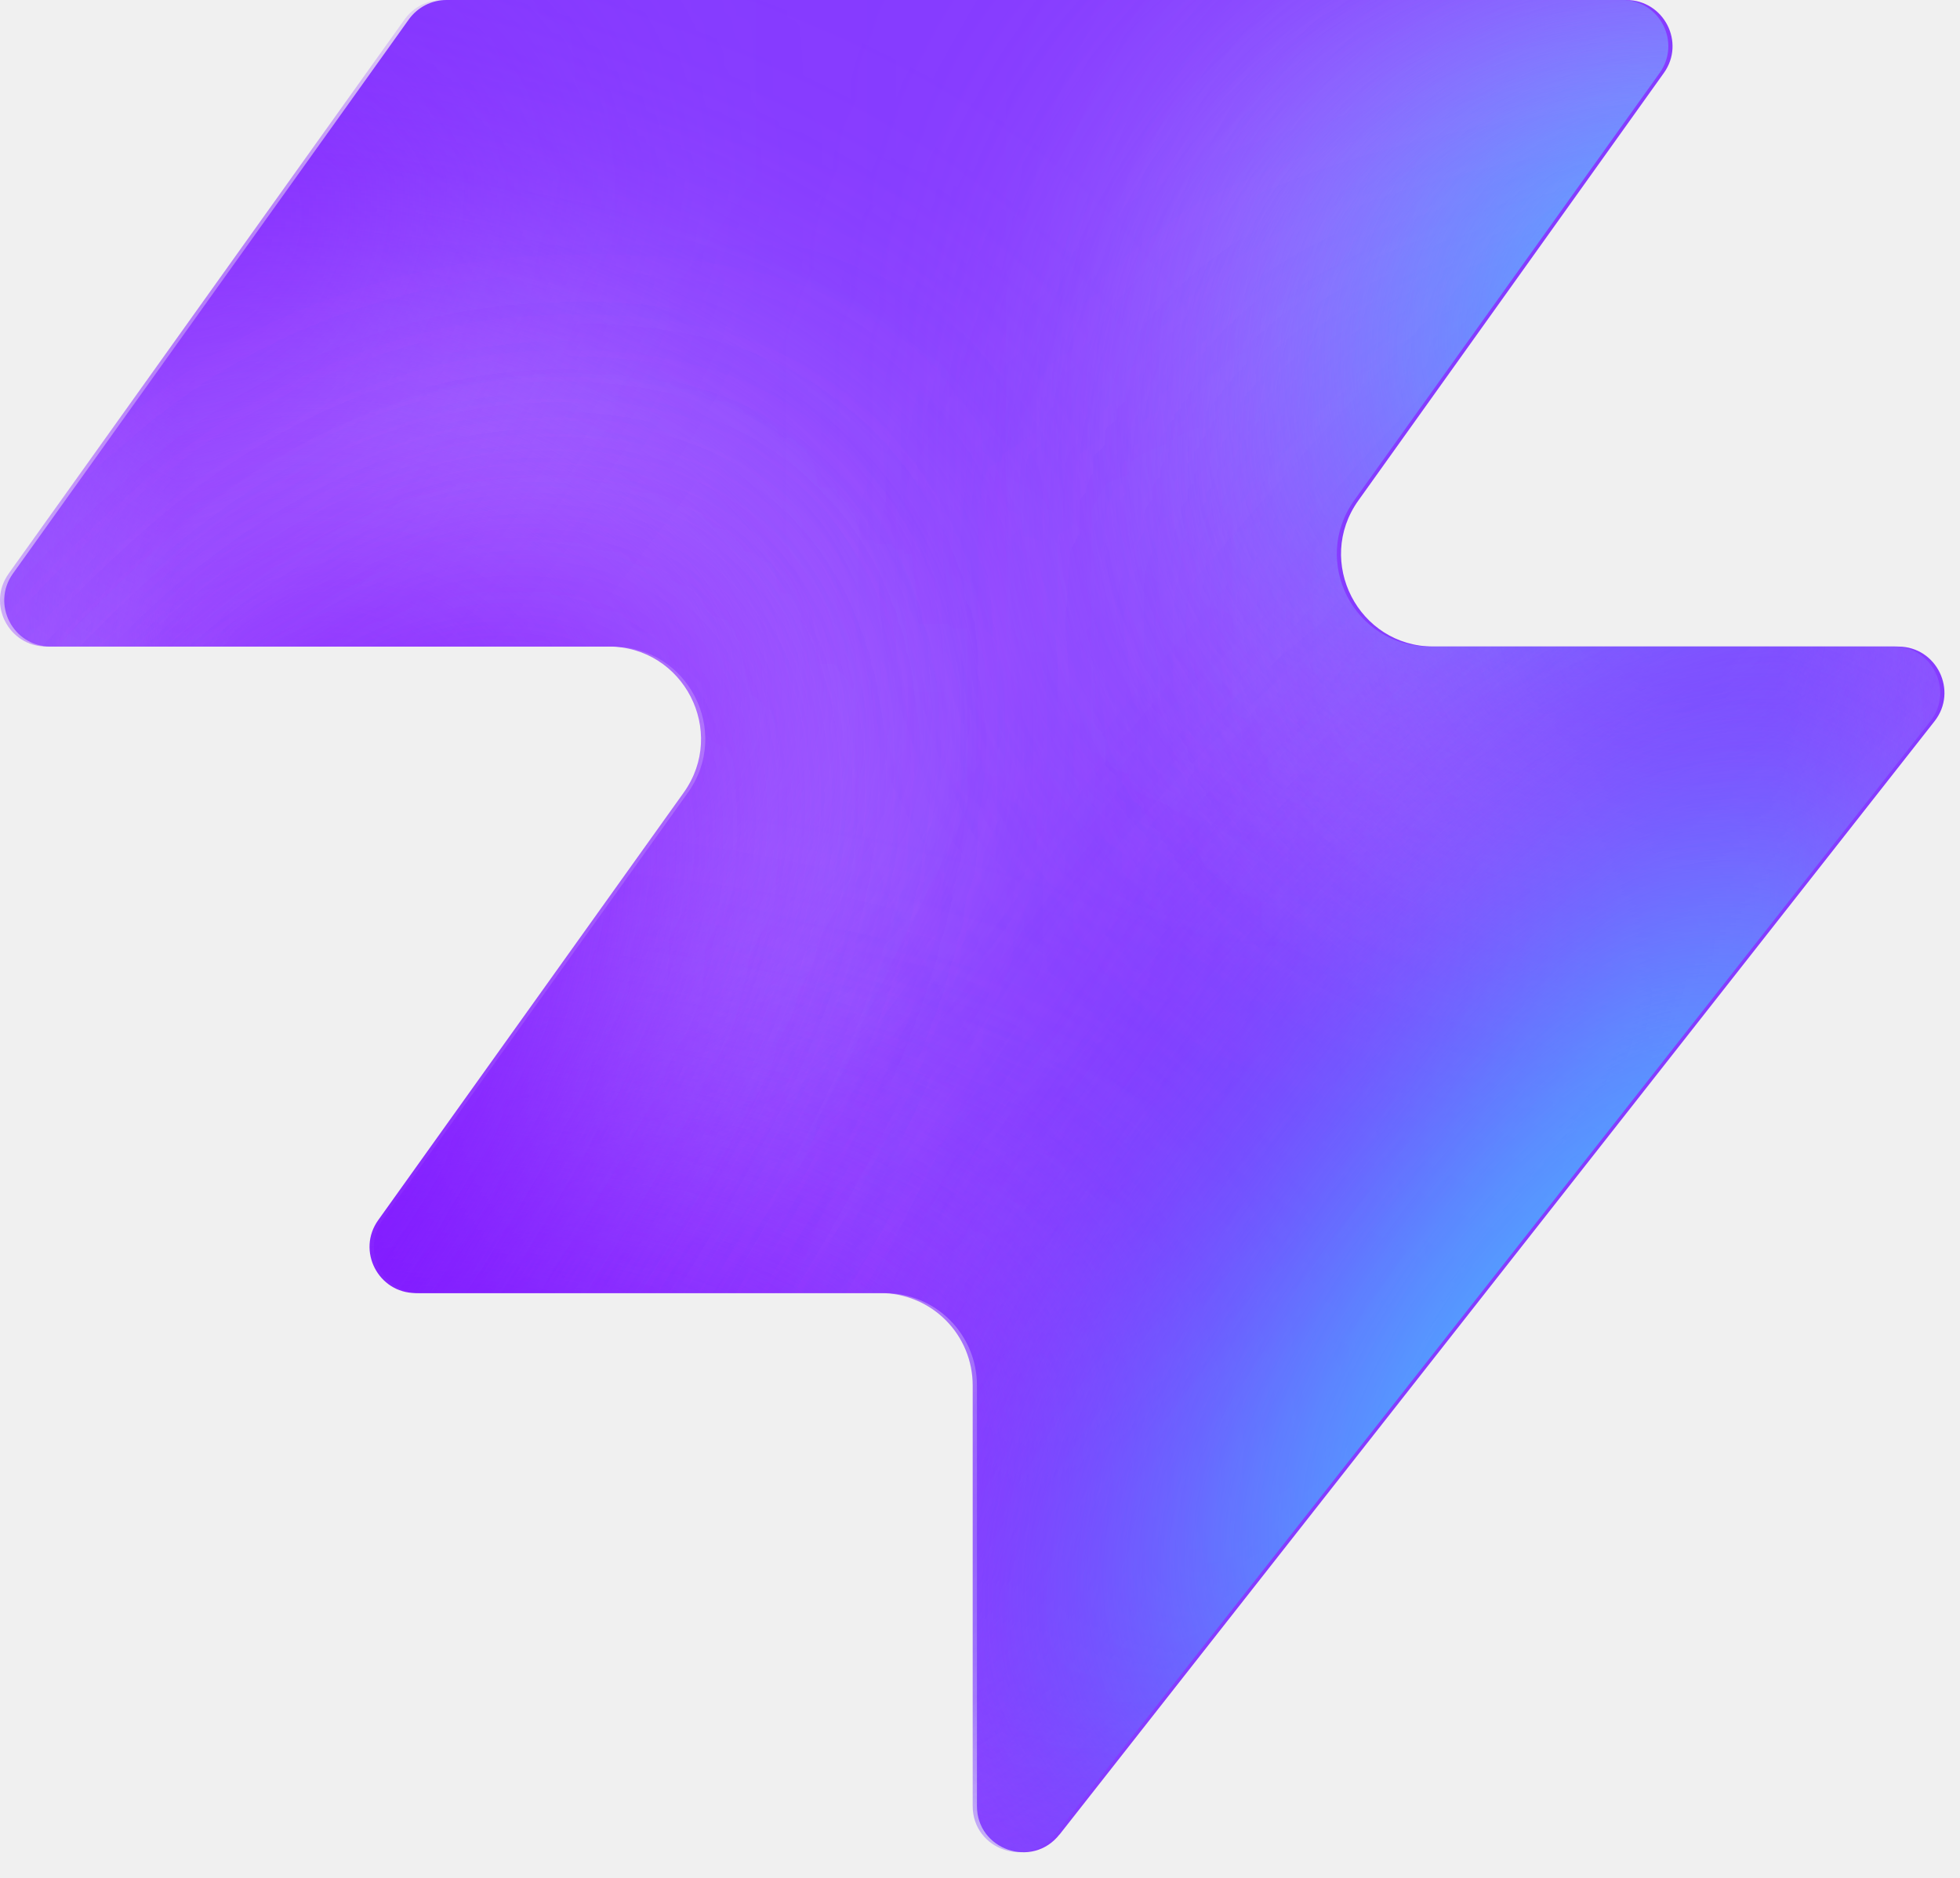
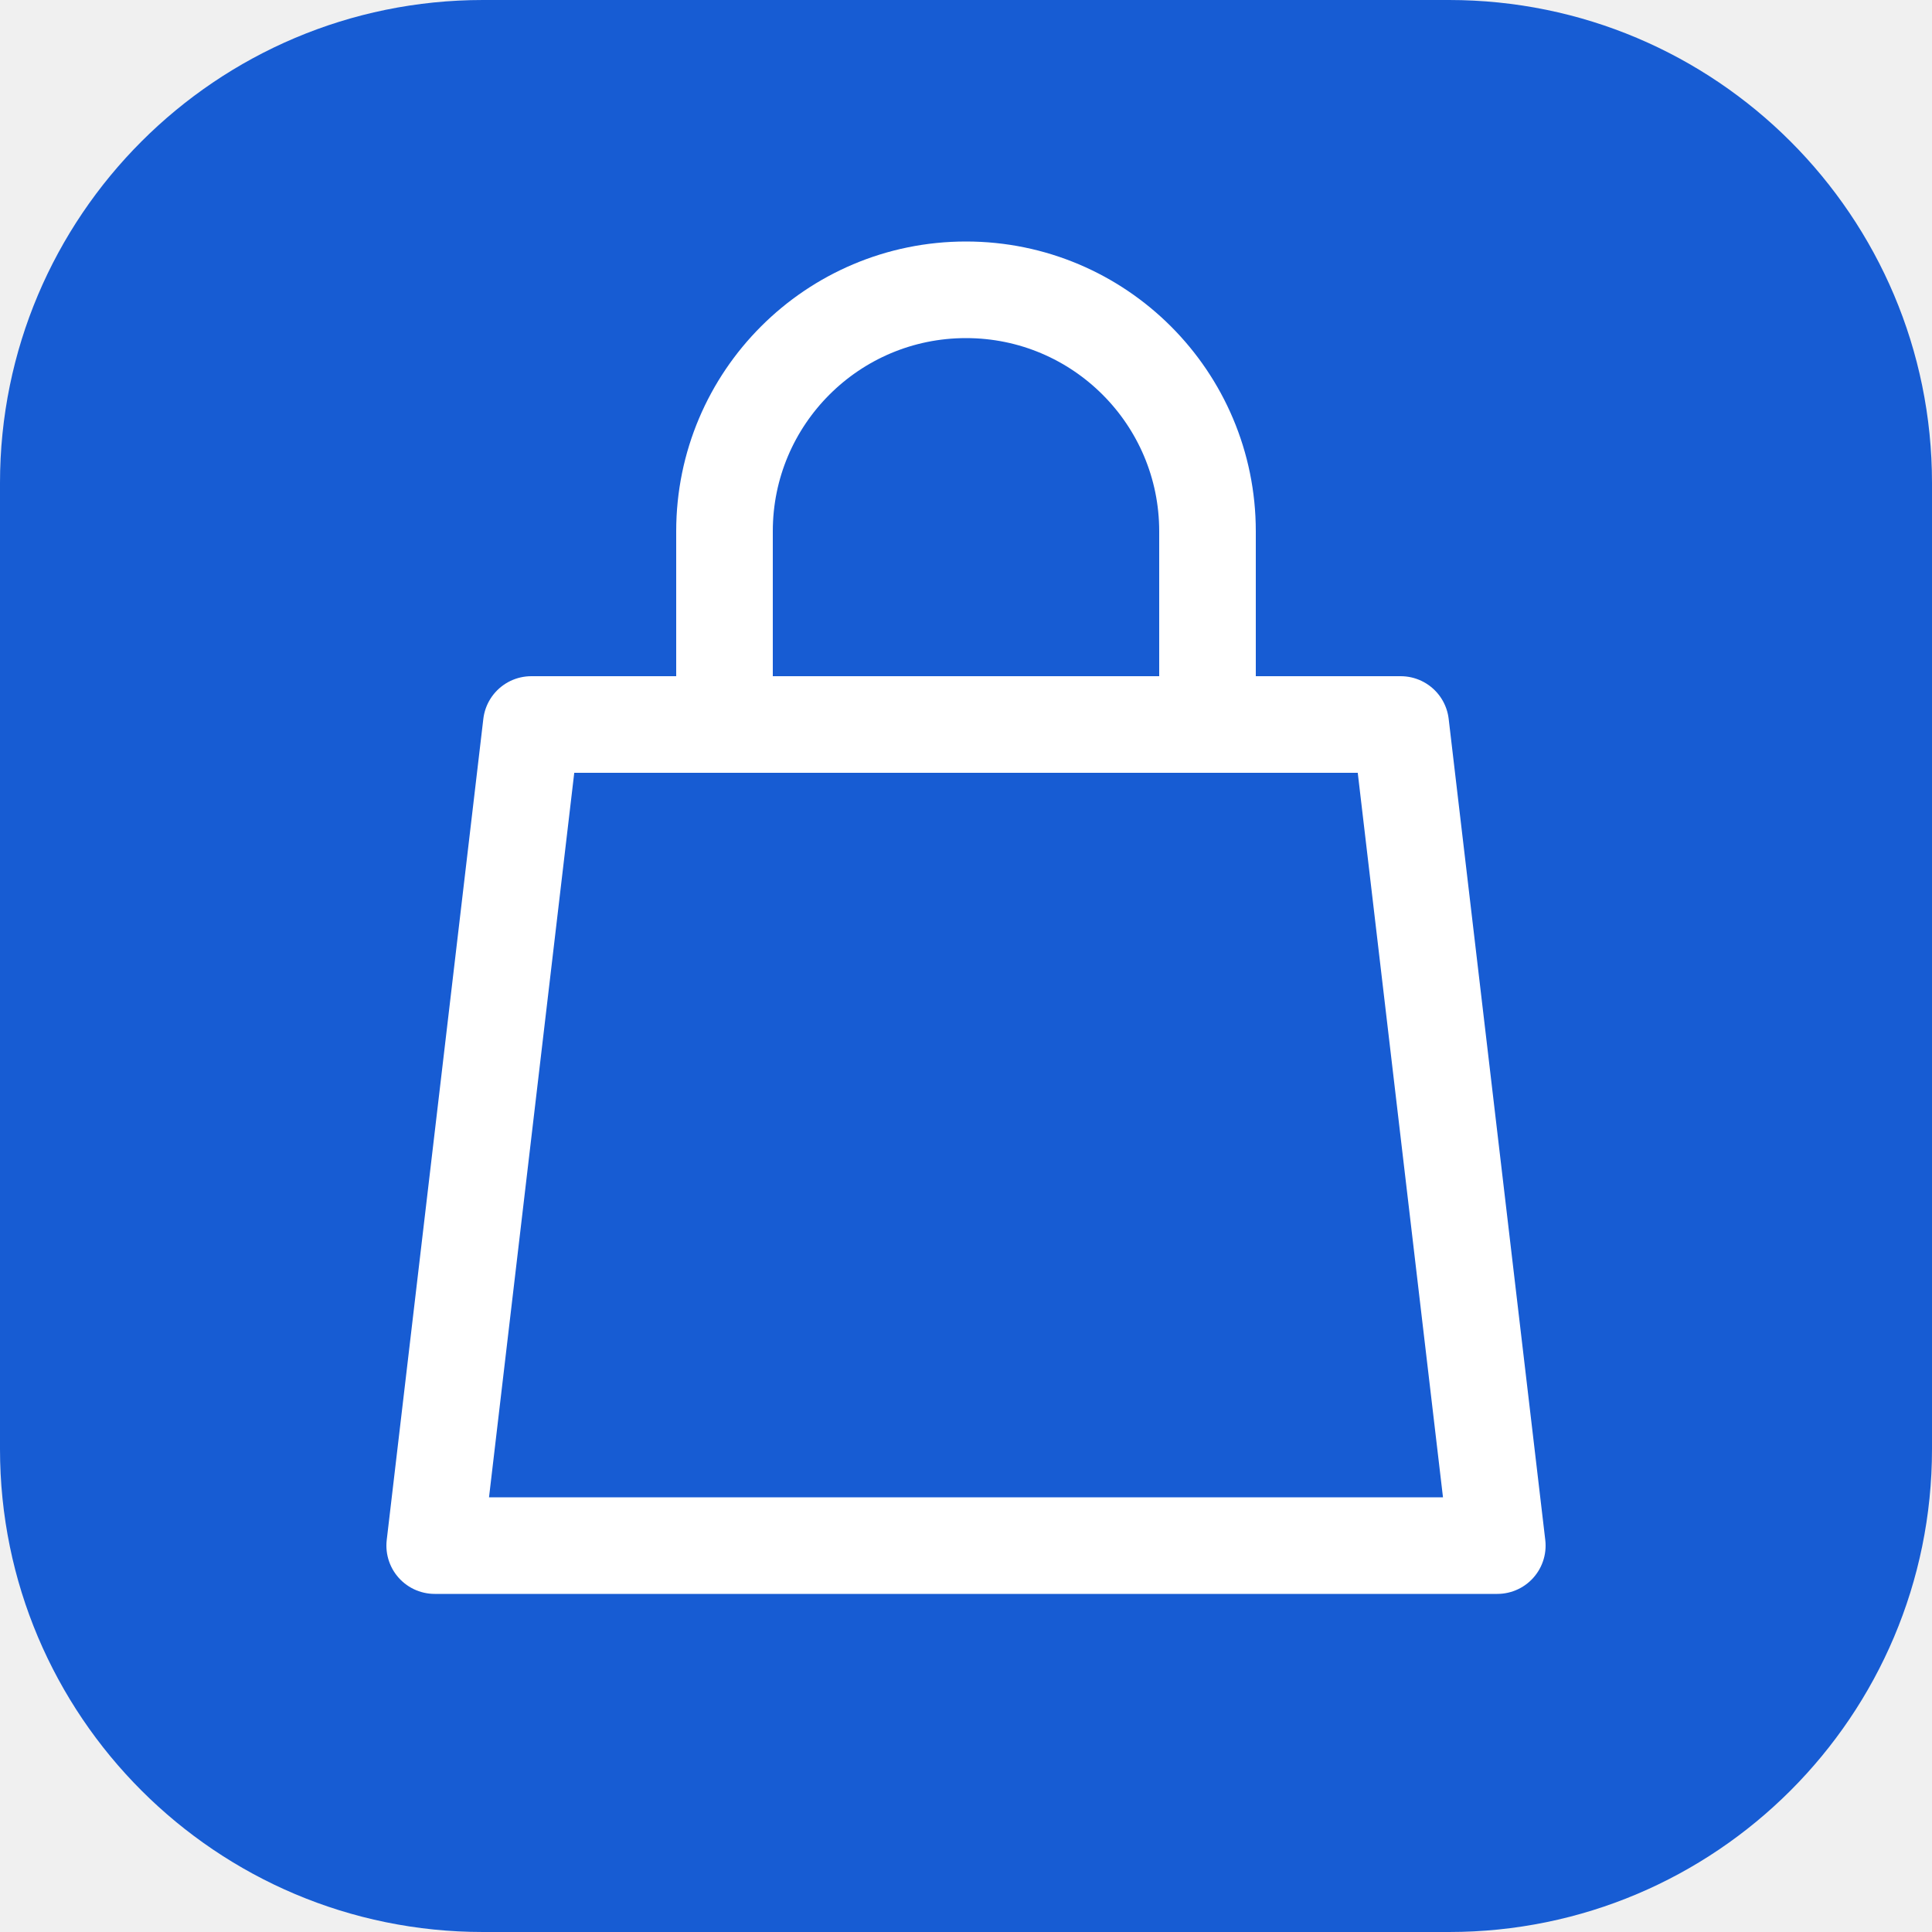
- <svg xmlns="http://www.w3.org/2000/svg" width="48" height="46" fill="none" viewBox="0 0 48 46">
-   <path fill="#863bff" d="M25.946 44.938c-.664.845-2.021.375-2.021-.698V33.937a2.26 2.26 0 0 0-2.262-2.262H10.287c-.92 0-1.456-1.04-.92-1.788l7.48-10.471c1.07-1.497 0-3.578-1.842-3.578H1.237c-.92 0-1.456-1.04-.92-1.788L10.013.474c.214-.297.556-.474.92-.474h28.894c.92 0 1.456 1.04.92 1.788l-7.48 10.471c-1.07 1.498 0 3.579 1.842 3.579h11.377c.943 0 1.473 1.088.89 1.83L25.947 44.94z" style="fill:#863bff;fill:color(display-p3 .525 .23 1);fill-opacity:1" />
-   <mask id="a" width="48" height="46" x="0" y="0" maskUnits="userSpaceOnUse" style="mask-type:alpha">
-     <path fill="#000" d="M25.842 44.938c-.664.844-2.021.375-2.021-.698V33.937a2.26 2.26 0 0 0-2.262-2.262H10.183c-.92 0-1.456-1.04-.92-1.788l7.48-10.471c1.07-1.498 0-3.579-1.842-3.579H1.133c-.92 0-1.456-1.04-.92-1.787L9.91.473c.214-.297.556-.474.92-.474h28.894c.92 0 1.456 1.04.92 1.788l-7.48 10.471c-1.07 1.498 0 3.578 1.842 3.578h11.377c.943 0 1.473 1.088.89 1.832L25.843 44.94z" style="fill:#000;fill-opacity:1" />
-   </mask>
-   <g mask="url(#a)">
-     <g filter="url(#b)">
-       <ellipse cx="5.508" cy="14.704" fill="#ede6ff" rx="5.508" ry="14.704" style="fill:#ede6ff;fill:color(display-p3 .927 .903 1);fill-opacity:1" transform="matrix(.00324 1 1 -.00324 -4.47 31.516)" />
-     </g>
-     <g filter="url(#c)">
-       <ellipse cx="10.399" cy="29.851" fill="#ede6ff" rx="10.399" ry="29.851" style="fill:#ede6ff;fill:color(display-p3 .927 .903 1);fill-opacity:1" transform="matrix(.00324 1 1 -.00324 -39.328 7.883)" />
-     </g>
-     <g filter="url(#d)">
-       <ellipse cx="5.508" cy="30.487" fill="#7e14ff" rx="5.508" ry="30.487" style="fill:#7e14ff;fill:color(display-p3 .492 .077 1);fill-opacity:1" transform="rotate(89.814 -25.913 -14.639)scale(1 -1)" />
-     </g>
-     <g filter="url(#e)">
-       <ellipse cx="5.508" cy="30.599" fill="#7e14ff" rx="5.508" ry="30.599" style="fill:#7e14ff;fill:color(display-p3 .492 .077 1);fill-opacity:1" transform="rotate(89.814 -32.644 -3.334)scale(1 -1)" />
-     </g>
-     <g filter="url(#f)">
-       <ellipse cx="5.508" cy="30.599" fill="#7e14ff" rx="5.508" ry="30.599" style="fill:#7e14ff;fill:color(display-p3 .492 .077 1);fill-opacity:1" transform="matrix(.00324 1 1 -.00324 -34.34 30.47)" />
-     </g>
-     <g filter="url(#g)">
-       <ellipse cx="14.072" cy="22.078" fill="#ede6ff" rx="14.072" ry="22.078" style="fill:#ede6ff;fill:color(display-p3 .927 .903 1);fill-opacity:1" transform="rotate(93.35 24.506 48.493)scale(-1 1)" />
-     </g>
-     <g filter="url(#h)">
-       <ellipse cx="3.47" cy="21.501" fill="#7e14ff" rx="3.47" ry="21.501" style="fill:#7e14ff;fill:color(display-p3 .492 .077 1);fill-opacity:1" transform="rotate(89.009 28.708 47.59)scale(-1 1)" />
-     </g>
-     <g filter="url(#i)">
-       <ellipse cx="3.47" cy="21.501" fill="#7e14ff" rx="3.47" ry="21.501" style="fill:#7e14ff;fill:color(display-p3 .492 .077 1);fill-opacity:1" transform="rotate(89.009 28.708 47.59)scale(-1 1)" />
-     </g>
-     <g filter="url(#j)">
-       <ellipse cx=".387" cy="8.972" fill="#7e14ff" rx="4.407" ry="29.108" style="fill:#7e14ff;fill:color(display-p3 .492 .077 1);fill-opacity:1" transform="rotate(39.51 .387 8.972)" />
-     </g>
-     <g filter="url(#k)">
-       <ellipse cx="47.523" cy="-6.092" fill="#7e14ff" rx="4.407" ry="29.108" style="fill:#7e14ff;fill:color(display-p3 .492 .077 1);fill-opacity:1" transform="rotate(37.892 47.523 -6.092)" />
-     </g>
-     <g filter="url(#l)">
-       <ellipse cx="41.412" cy="6.333" fill="#47bfff" rx="5.971" ry="9.665" style="fill:#47bfff;fill:color(display-p3 .28 .748 1);fill-opacity:1" transform="rotate(37.892 41.412 6.333)" />
-     </g>
-     <g filter="url(#m)">
-       <ellipse cx="-1.879" cy="38.332" fill="#7e14ff" rx="4.407" ry="29.108" style="fill:#7e14ff;fill:color(display-p3 .492 .077 1);fill-opacity:1" transform="rotate(37.892 -1.88 38.332)" />
-     </g>
-     <g filter="url(#n)">
-       <ellipse cx="-1.879" cy="38.332" fill="#7e14ff" rx="4.407" ry="29.108" style="fill:#7e14ff;fill:color(display-p3 .492 .077 1);fill-opacity:1" transform="rotate(37.892 -1.88 38.332)" />
-     </g>
-     <g filter="url(#o)">
-       <ellipse cx="35.651" cy="29.907" fill="#7e14ff" rx="4.407" ry="29.108" style="fill:#7e14ff;fill:color(display-p3 .492 .077 1);fill-opacity:1" transform="rotate(37.892 35.651 29.907)" />
-     </g>
-     <g filter="url(#p)">
-       <ellipse cx="38.418" cy="32.4" fill="#47bfff" rx="5.971" ry="15.297" style="fill:#47bfff;fill:color(display-p3 .28 .748 1);fill-opacity:1" transform="rotate(37.892 38.418 32.4)" />
-     </g>
-   </g>
-   <defs>
-     <filter id="b" width="60.045" height="41.654" x="-19.77" y="16.149" color-interpolation-filters="sRGB" filterUnits="userSpaceOnUse">
-       <feFlood flood-opacity="0" result="BackgroundImageFix" />
-       <feBlend in="SourceGraphic" in2="BackgroundImageFix" result="shape" />
-       <feGaussianBlur result="effect1_foregroundBlur_2002_17158" stdDeviation="7.659" />
-     </filter>
-     <filter id="c" width="90.34" height="51.437" x="-54.613" y="-7.533" color-interpolation-filters="sRGB" filterUnits="userSpaceOnUse">
-       <feFlood flood-opacity="0" result="BackgroundImageFix" />
-       <feBlend in="SourceGraphic" in2="BackgroundImageFix" result="shape" />
-       <feGaussianBlur result="effect1_foregroundBlur_2002_17158" stdDeviation="7.659" />
-     </filter>
-     <filter id="d" width="79.355" height="29.4" x="-49.64" y="2.03" color-interpolation-filters="sRGB" filterUnits="userSpaceOnUse">
-       <feFlood flood-opacity="0" result="BackgroundImageFix" />
-       <feBlend in="SourceGraphic" in2="BackgroundImageFix" result="shape" />
-       <feGaussianBlur result="effect1_foregroundBlur_2002_17158" stdDeviation="4.596" />
-     </filter>
-     <filter id="e" width="79.579" height="29.4" x="-45.045" y="20.029" color-interpolation-filters="sRGB" filterUnits="userSpaceOnUse">
-       <feFlood flood-opacity="0" result="BackgroundImageFix" />
-       <feBlend in="SourceGraphic" in2="BackgroundImageFix" result="shape" />
-       <feGaussianBlur result="effect1_foregroundBlur_2002_17158" stdDeviation="4.596" />
-     </filter>
-     <filter id="f" width="79.579" height="29.4" x="-43.513" y="21.178" color-interpolation-filters="sRGB" filterUnits="userSpaceOnUse">
-       <feFlood flood-opacity="0" result="BackgroundImageFix" />
-       <feBlend in="SourceGraphic" in2="BackgroundImageFix" result="shape" />
-       <feGaussianBlur result="effect1_foregroundBlur_2002_17158" stdDeviation="4.596" />
-     </filter>
-     <filter id="g" width="74.749" height="58.852" x="15.756" y="-17.901" color-interpolation-filters="sRGB" filterUnits="userSpaceOnUse">
-       <feFlood flood-opacity="0" result="BackgroundImageFix" />
-       <feBlend in="SourceGraphic" in2="BackgroundImageFix" result="shape" />
-       <feGaussianBlur result="effect1_foregroundBlur_2002_17158" stdDeviation="7.659" />
-     </filter>
-     <filter id="h" width="61.377" height="25.362" x="23.548" y="2.284" color-interpolation-filters="sRGB" filterUnits="userSpaceOnUse">
-       <feFlood flood-opacity="0" result="BackgroundImageFix" />
-       <feBlend in="SourceGraphic" in2="BackgroundImageFix" result="shape" />
-       <feGaussianBlur result="effect1_foregroundBlur_2002_17158" stdDeviation="4.596" />
-     </filter>
-     <filter id="i" width="61.377" height="25.362" x="23.548" y="2.284" color-interpolation-filters="sRGB" filterUnits="userSpaceOnUse">
-       <feFlood flood-opacity="0" result="BackgroundImageFix" />
-       <feBlend in="SourceGraphic" in2="BackgroundImageFix" result="shape" />
-       <feGaussianBlur result="effect1_foregroundBlur_2002_17158" stdDeviation="4.596" />
-     </filter>
-     <filter id="j" width="56.045" height="63.649" x="-27.636" y="-22.853" color-interpolation-filters="sRGB" filterUnits="userSpaceOnUse">
-       <feFlood flood-opacity="0" result="BackgroundImageFix" />
-       <feBlend in="SourceGraphic" in2="BackgroundImageFix" result="shape" />
-       <feGaussianBlur result="effect1_foregroundBlur_2002_17158" stdDeviation="4.596" />
-     </filter>
-     <filter id="k" width="54.814" height="64.646" x="20.116" y="-38.415" color-interpolation-filters="sRGB" filterUnits="userSpaceOnUse">
-       <feFlood flood-opacity="0" result="BackgroundImageFix" />
-       <feBlend in="SourceGraphic" in2="BackgroundImageFix" result="shape" />
-       <feGaussianBlur result="effect1_foregroundBlur_2002_17158" stdDeviation="4.596" />
-     </filter>
-     <filter id="l" width="33.541" height="35.313" x="24.641" y="-11.323" color-interpolation-filters="sRGB" filterUnits="userSpaceOnUse">
-       <feFlood flood-opacity="0" result="BackgroundImageFix" />
-       <feBlend in="SourceGraphic" in2="BackgroundImageFix" result="shape" />
-       <feGaussianBlur result="effect1_foregroundBlur_2002_17158" stdDeviation="4.596" />
-     </filter>
-     <filter id="m" width="54.814" height="64.646" x="-29.286" y="6.009" color-interpolation-filters="sRGB" filterUnits="userSpaceOnUse">
-       <feFlood flood-opacity="0" result="BackgroundImageFix" />
-       <feBlend in="SourceGraphic" in2="BackgroundImageFix" result="shape" />
-       <feGaussianBlur result="effect1_foregroundBlur_2002_17158" stdDeviation="4.596" />
-     </filter>
-     <filter id="n" width="54.814" height="64.646" x="-29.286" y="6.009" color-interpolation-filters="sRGB" filterUnits="userSpaceOnUse">
-       <feFlood flood-opacity="0" result="BackgroundImageFix" />
-       <feBlend in="SourceGraphic" in2="BackgroundImageFix" result="shape" />
-       <feGaussianBlur result="effect1_foregroundBlur_2002_17158" stdDeviation="4.596" />
-     </filter>
-     <filter id="o" width="54.814" height="64.646" x="8.244" y="-2.416" color-interpolation-filters="sRGB" filterUnits="userSpaceOnUse">
-       <feFlood flood-opacity="0" result="BackgroundImageFix" />
-       <feBlend in="SourceGraphic" in2="BackgroundImageFix" result="shape" />
-       <feGaussianBlur result="effect1_foregroundBlur_2002_17158" stdDeviation="4.596" />
-     </filter>
-     <filter id="p" width="39.409" height="43.623" x="18.713" y="10.588" color-interpolation-filters="sRGB" filterUnits="userSpaceOnUse">
-       <feFlood flood-opacity="0" result="BackgroundImageFix" />
-       <feBlend in="SourceGraphic" in2="BackgroundImageFix" result="shape" />
-       <feGaussianBlur result="effect1_foregroundBlur_2002_17158" stdDeviation="4.596" />
-     </filter>
-   </defs>
+ <svg xmlns="http://www.w3.org/2000/svg" viewBox="0 0 40 40">
+   <rect width="40" height="40" rx="10" fill="#175CD3" />
+   <path d="M11 15h18l2 17H9l2-17Zm4 0v-4a5 5 0 0 1 10 0v4" stroke="white" stroke-width="2" fill="none" stroke-linejoin="round" />
</svg>
